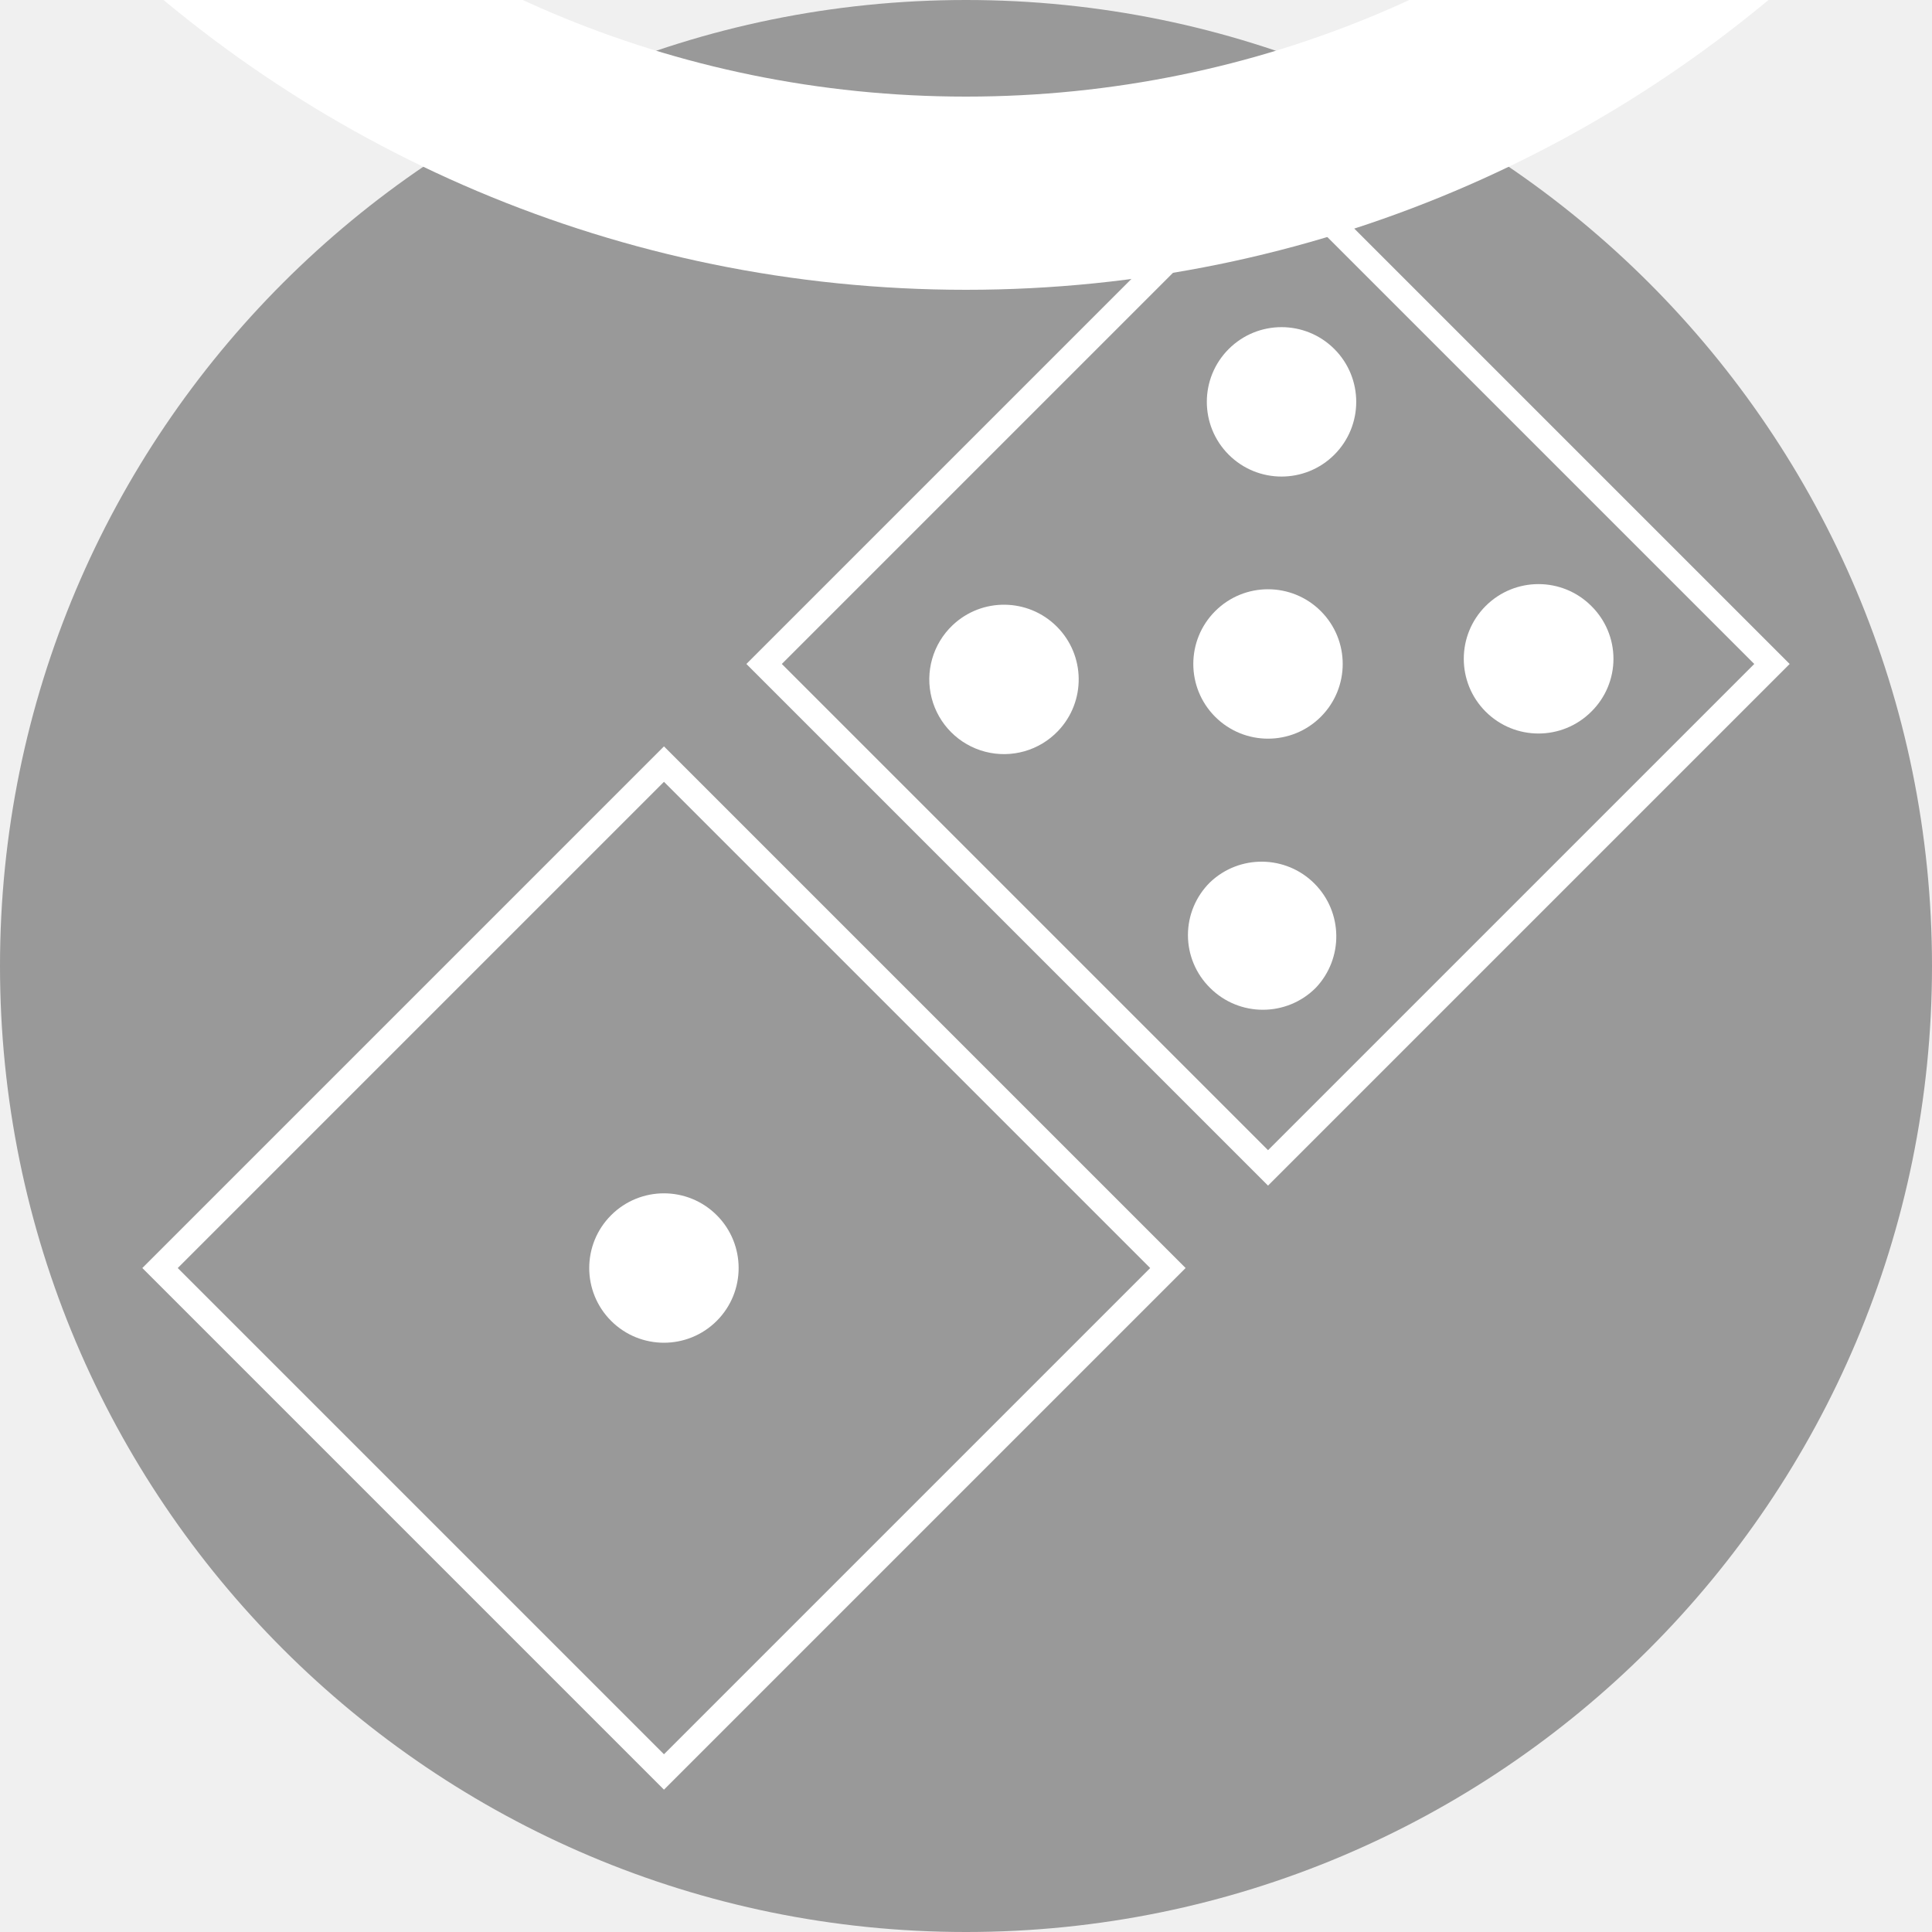
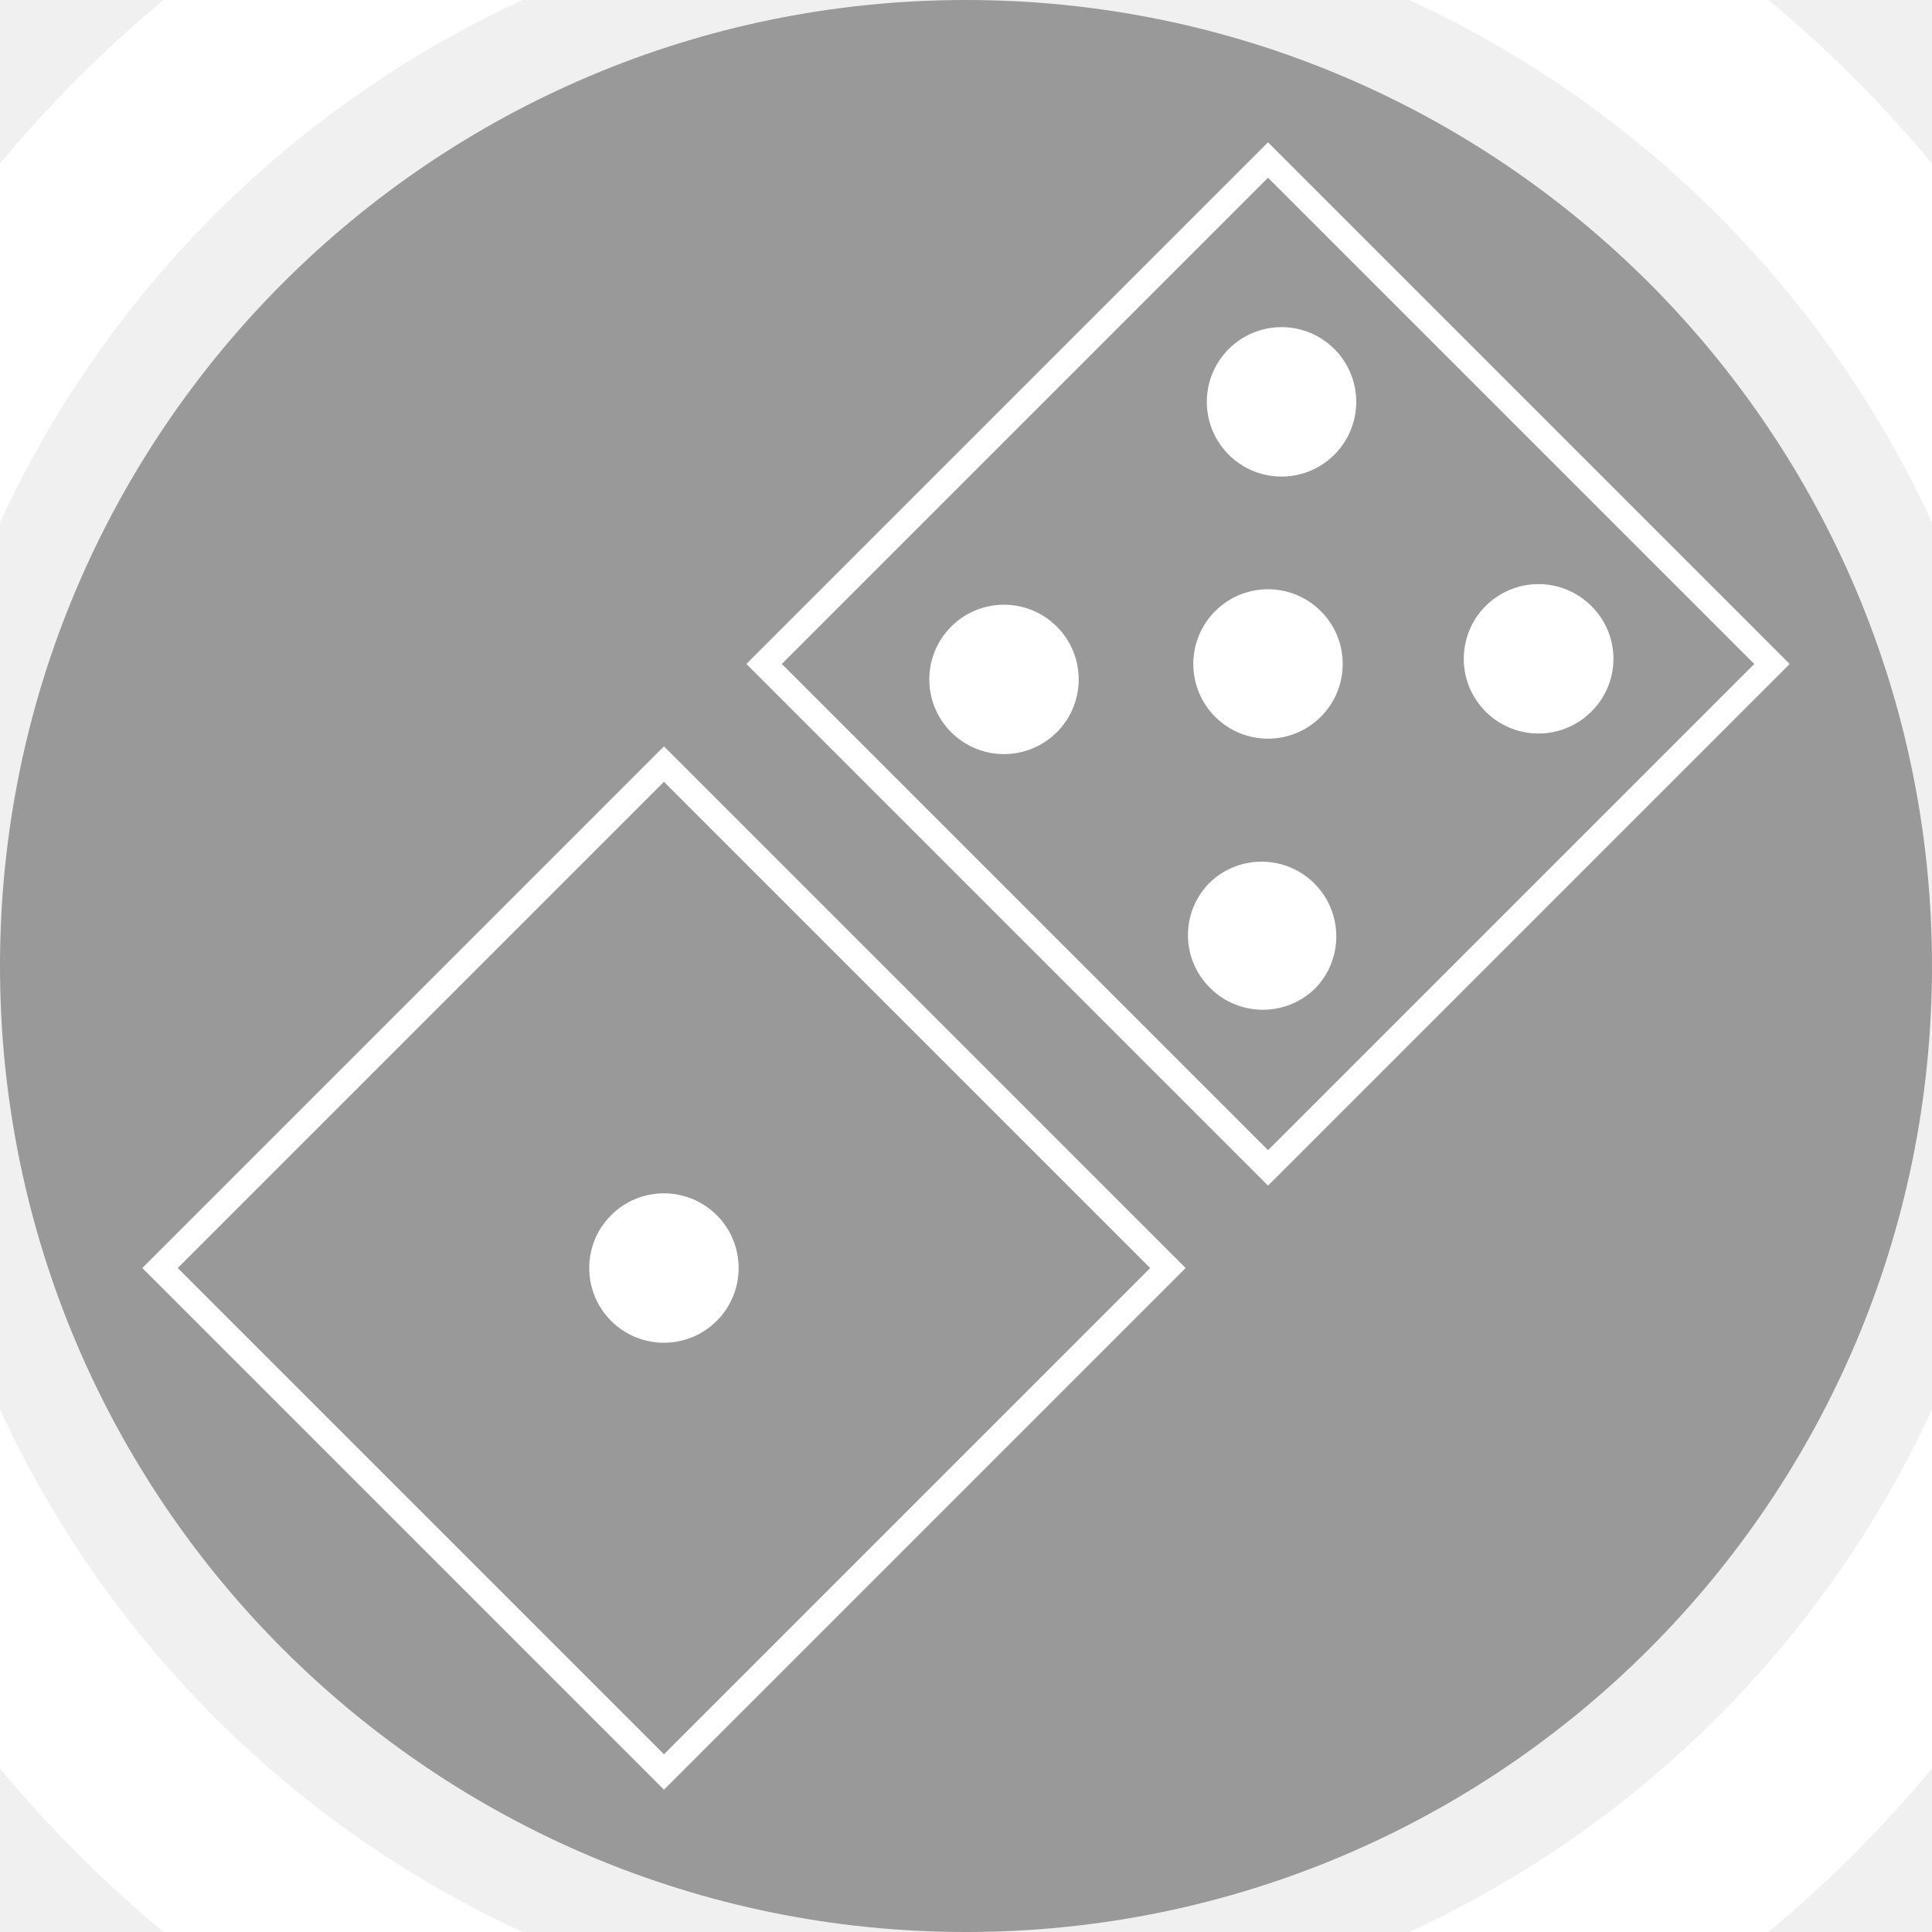
<svg xmlns="http://www.w3.org/2000/svg" viewBox="0 0 30 30">
-   <g id="Layer_41" data-name="Layer 41">
-     <path class="roadmap-background-circle" d="M30,15A15,15,0,1,1,15,0,15,15,0,0,1,30,15" fill="#999" />
-     <g transform-origin="15px 15px" transform="rotate(-90)">
-       <circle class="circle-bg" stroke="#fff" fill="none" stroke-width="3" cx="15" cy="15" r="18" />
-       <circle class="roadmap-circle-progress" stroke="#fff" fill="none" stroke-width="3" stroke-dasharray="113.097" stroke-dashoffset="113.097" cx="15" cy="15" r="18" />
-     </g>
-     <path d="M19.69,2.21l-8.1,8.1,8.1,8.1,8.1-8.1Zm0,15.65-7.55-7.55,7.55-7.55,7.55,7.55Z" fill="#fff" />
-     <path d="M10.31,11.59l-8.1,8.1,8.1,8.1,8.1-8.1Zm0,15.65L2.76,19.69l7.55-7.55,7.55,7.55Z" fill="#fff" />
-     <path d="M20.72,7.06a1.16,1.16,0,1,1,0-1.64,1.16,1.16,0,0,1,0,1.64" fill="#fff" />
-     <path d="M11.13,20.51a1.16,1.16,0,1,1,0-1.64,1.16,1.16,0,0,1,0,1.64" fill="#fff" />
-     <path d="M16.43,11.35a1.16,1.16,0,1,1-1.64-1.64,1.16,1.16,0,0,1,1.64,1.64" fill="#fff" />
-     <path d="M24.71,11.05a1.16,1.16,0,1,1,0-1.64,1.15,1.15,0,0,1,0,1.64" fill="#fff" />
-     <path d="M20.51,11.13a1.16,1.16,0,1,1,0-1.64,1.16,1.16,0,0,1,0,1.64" fill="#fff" />
-     <path d="M20.43,15.34a1.16,1.16,0,0,1-1.64,0,1.15,1.15,0,0,1,0-1.64,1.16,1.16,0,0,1,1.64,1.64" fill="#fff" />
+   <path class="roadmap-background-circle" d="M30 15A15 15 0 1 1 15 0a15 15 0 0 1 15 15" fill="#999" />
+   <g transform="rotate(-90 15 15)">
+     <circle class="circle-bg" stroke="#fff" fill="none" stroke-width="3" cx="15" cy="15" r="18" />
+     <circle class="roadmap-circle-progress" stroke="#fff" fill="none" stroke-width="3" stroke-dasharray="113.097" stroke-dashoffset="113.097" cx="15" cy="15" r="18" />
  </g>
+   <path d="m19.69 2.21-8.1 8.1 8.1 8.1 8.1-8.1Zm0 15.65-7.55-7.55 7.55-7.55 7.55 7.55ZM10.31 11.59l-8.1 8.1 8.1 8.1 8.1-8.1Zm0 15.65-7.55-7.55 7.55-7.55 7.55 7.55Z" fill="#fff" />
+   <path d="M20.72 7.06a1.16 1.16 0 1 1 0-1.64 1.16 1.16 0 0 1 0 1.64M11.13 20.51a1.16 1.16 0 1 1 0-1.64 1.16 1.16 0 0 1 0 1.64M16.43 11.35a1.16 1.16 0 1 1-1.64-1.64 1.16 1.16 0 0 1 1.64 1.64M24.71 11.05a1.16 1.16 0 1 1 0-1.64 1.15 1.15 0 0 1 0 1.64M20.51 11.13a1.16 1.16 0 1 1 0-1.64 1.16 1.16 0 0 1 0 1.64M20.43 15.34a1.16 1.16 0 0 1-1.64 0 1.15 1.15 0 0 1 0-1.64 1.16 1.16 0 0 1 1.64 1.64" fill="#fff" />
</svg>
